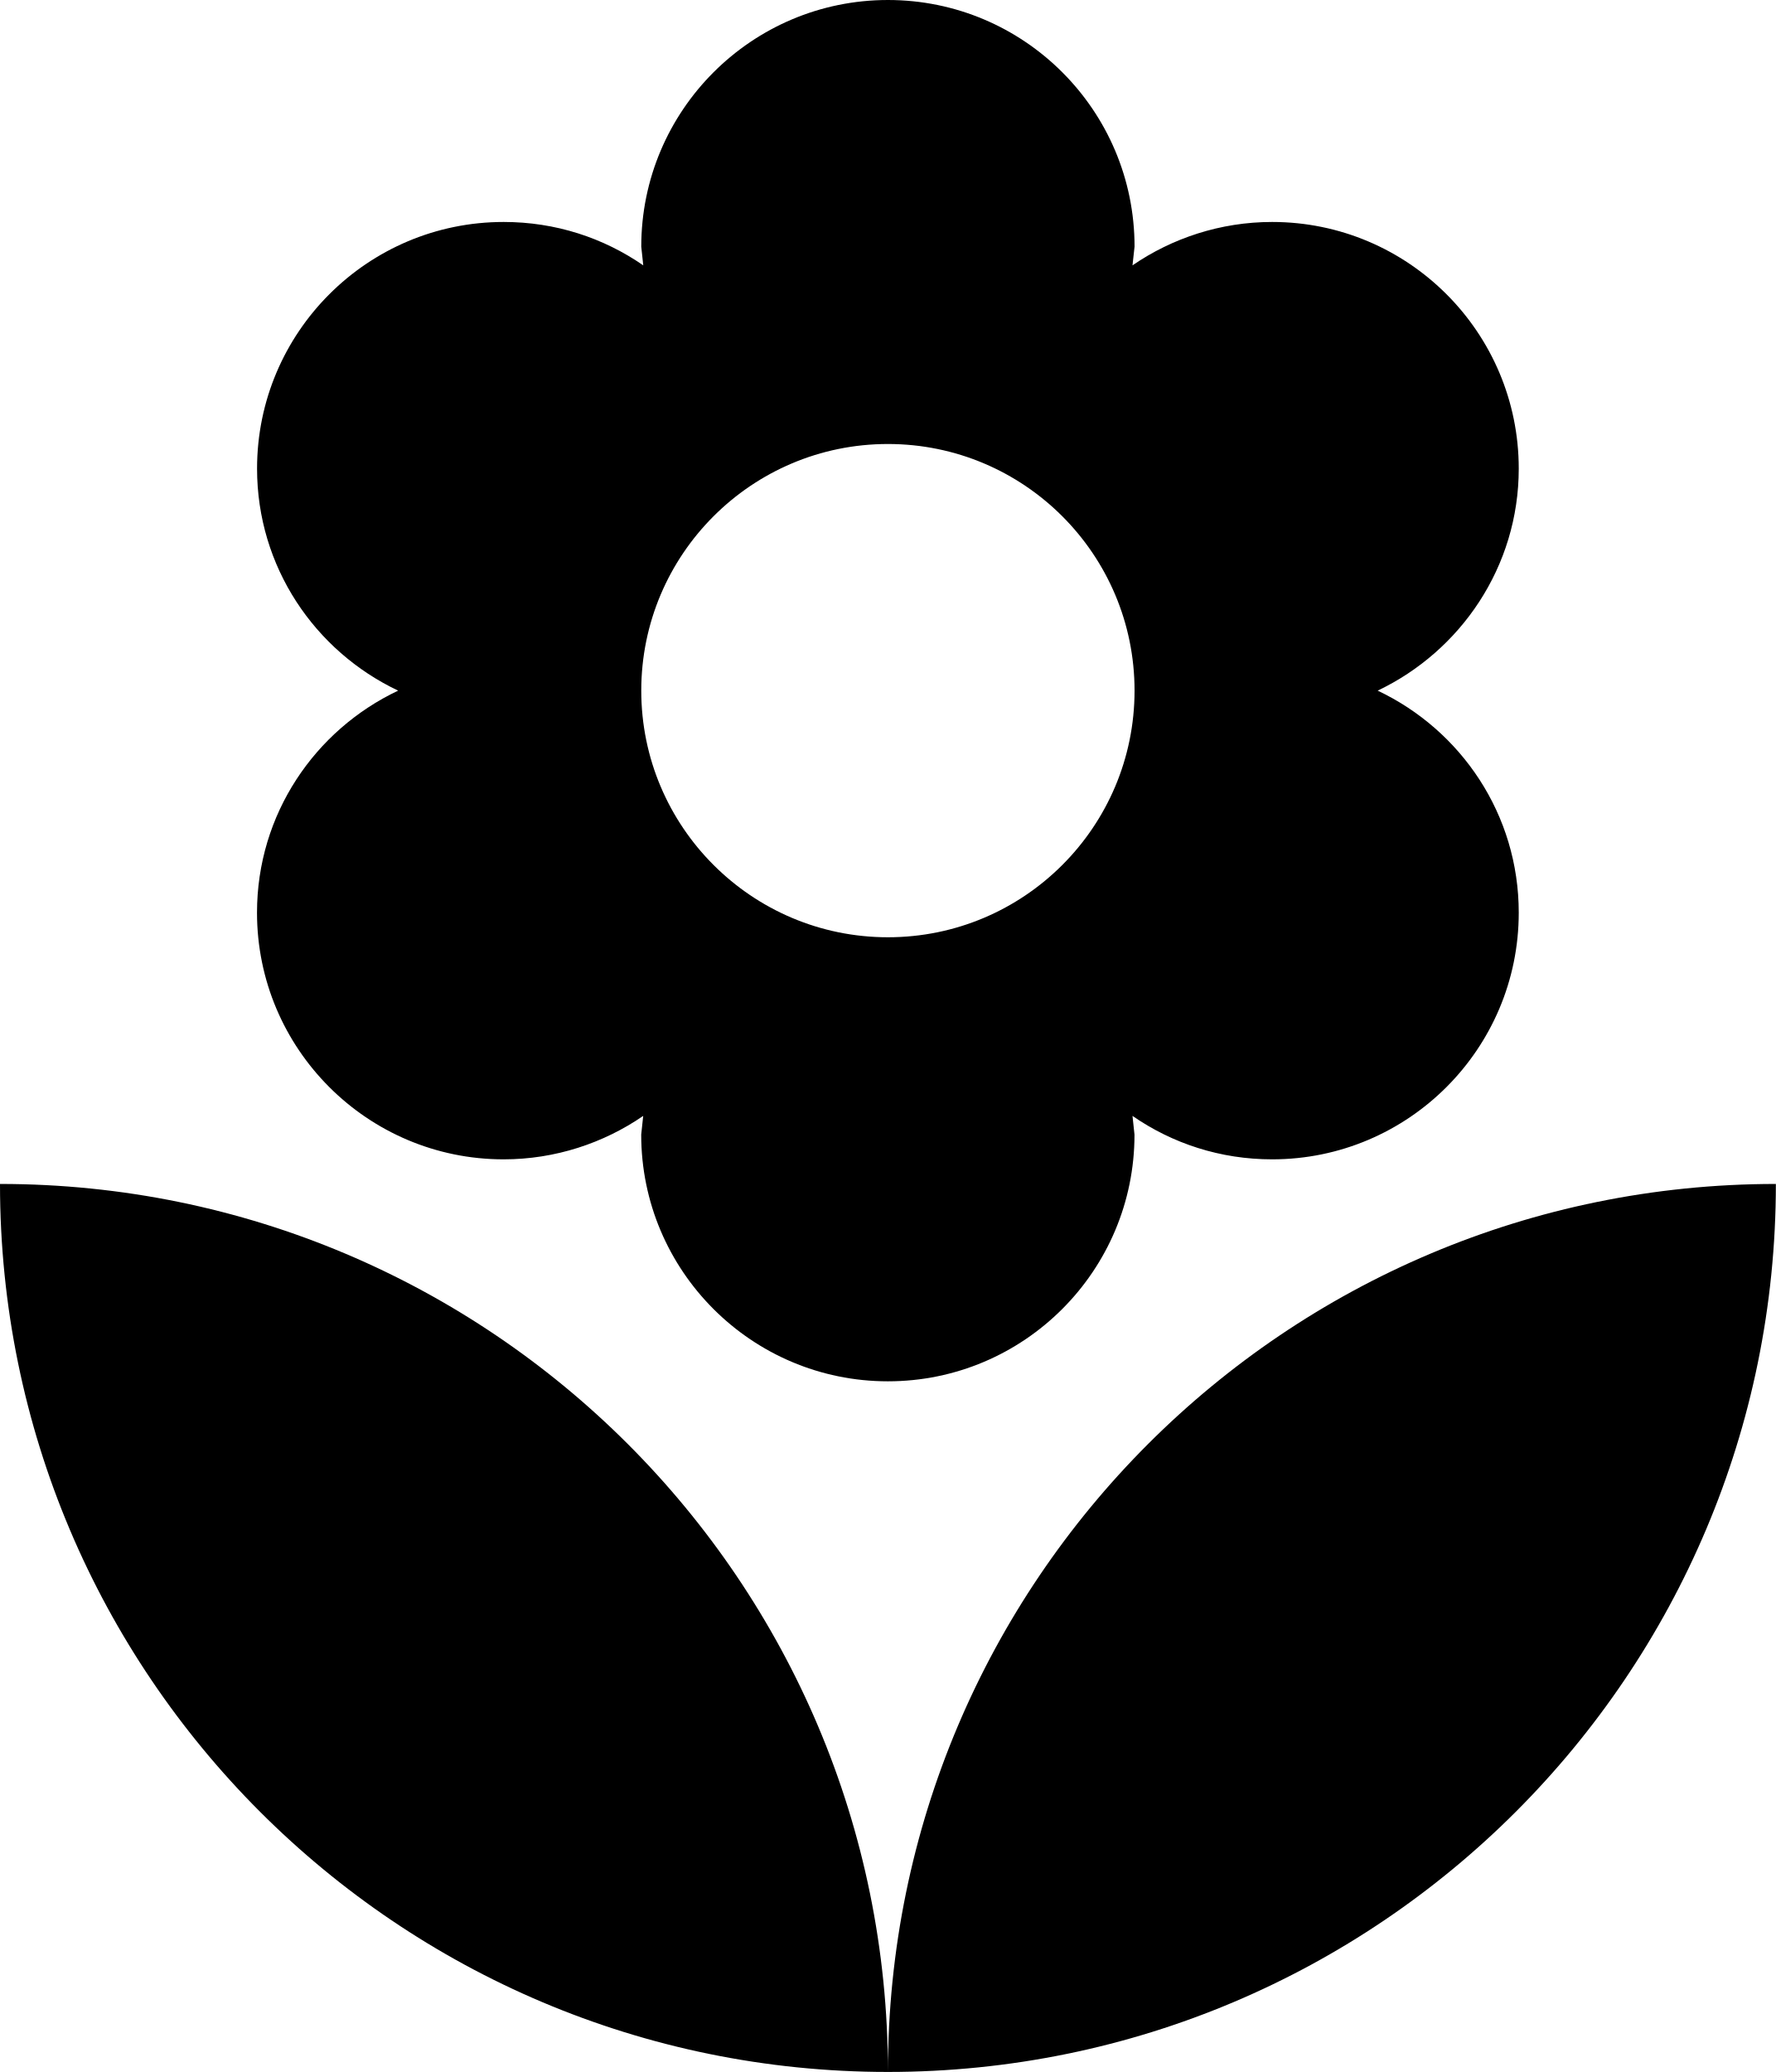
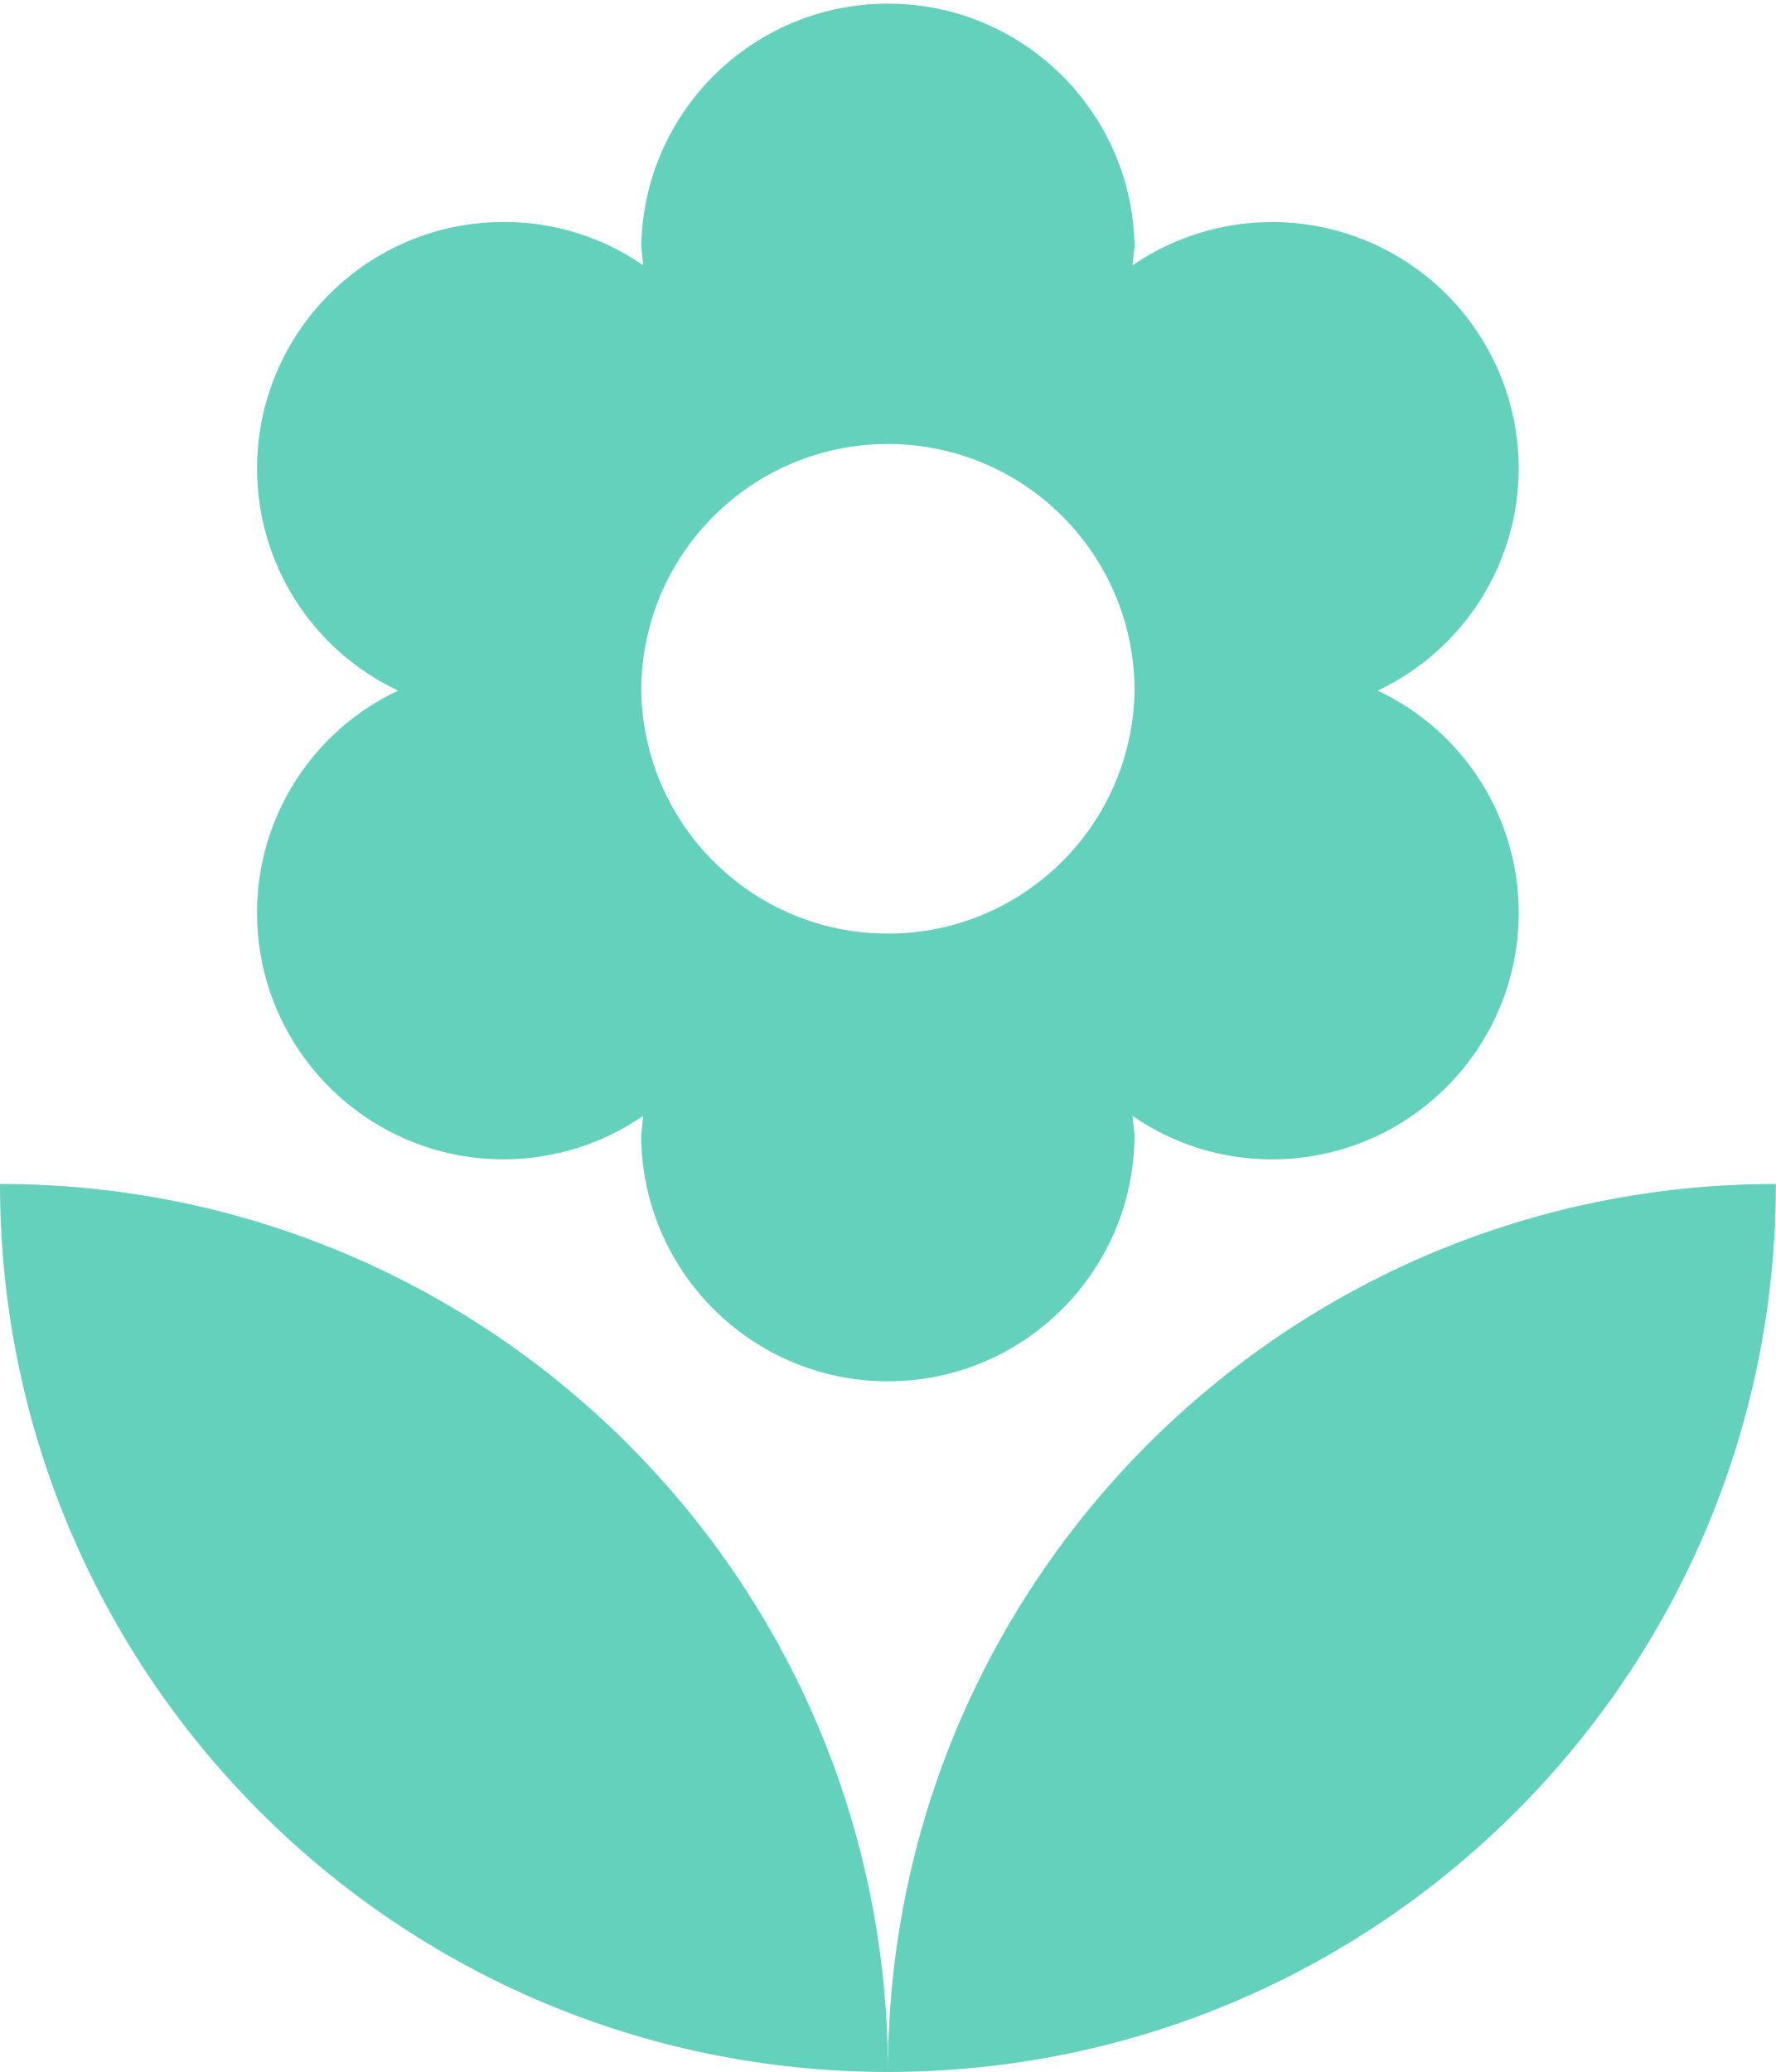
- <svg xmlns="http://www.w3.org/2000/svg" version="1.1" id="Layer_1" x="0px" y="0px" width="31.972px" height="37.301px" viewBox="8.014 4.35 31.972 37.301" enable-background="new 8.014 4.35 31.972 37.301" xml:space="preserve">
-   <path d="M24,41.65c8.827,0,15.986-7.159,15.986-15.986C31.158,25.664,24,32.822,24,41.65z M12.641,20.78 c0,2.451,1.989,4.441,4.44,4.441c0.932,0,1.803-0.294,2.513-0.782l-0.036,0.337c0,2.451,1.99,4.441,4.441,4.441 s4.44-1.99,4.44-4.441l-0.036-0.337c0.719,0.497,1.582,0.782,2.514,0.782c2.451,0,4.44-1.99,4.44-4.441 c0-1.768-1.038-3.286-2.54-3.997c1.492-0.71,2.54-2.229,2.54-3.997c0-2.451-1.989-4.44-4.44-4.44c-0.932,0-1.803,0.293-2.514,0.781 L28.44,8.79c0-2.451-1.989-4.44-4.44-4.44s-4.441,1.99-4.441,4.44l0.036,0.337c-0.719-0.497-1.581-0.781-2.513-0.781 c-2.451,0-4.44,1.99-4.44,4.44c0,1.768,1.039,3.286,2.54,3.997C13.68,17.494,12.641,19.012,12.641,20.78z M24,12.343 c2.451,0,4.44,1.989,4.44,4.44c0,2.451-1.989,4.44-4.44,4.44s-4.441-1.99-4.441-4.44C19.559,14.332,21.549,12.343,24,12.343z  M8.014,25.664c0,8.827,7.158,15.986,15.986,15.986C24,32.822,16.842,25.664,8.014,25.664z" />
+ <svg xmlns="http://www.w3.org/2000/svg" fill="#63d1bb" width="31.972" height="37.301" viewBox="8.014 4.35 31.972 37.301">
+   <path d="M24 41.65c8.827 0 15.986-7.159 15.986-15.986C31.158 25.664 24 32.822 24 41.65zM12.641 20.78a4.442 4.442 0 004.44 4.441c.932 0 1.803-.294 2.513-.782l-.036.337c0 2.451 1.99 4.441 4.441 4.441s4.44-1.99 4.44-4.441l-.036-.337a4.396 4.396 0 002.514.782c2.451 0 4.44-1.99 4.44-4.441a4.418 4.418 0 00-2.54-3.997 4.434 4.434 0 002.54-3.997 4.441 4.441 0 00-6.954-3.659l.037-.337a4.441 4.441 0 00-8.881 0l.036.337a4.392 4.392 0 00-2.513-.781 4.442 4.442 0 00-4.44 4.44 4.42 4.42 0 002.54 3.997 4.42 4.42 0 00-2.541 3.997zM24 12.343a4.441 4.441 0 014.44 4.44 4.441 4.441 0 01-8.881 0c0-2.451 1.99-4.44 4.441-4.44zM8.014 25.664c0 8.827 7.158 15.986 15.986 15.986 0-8.828-7.158-15.986-15.986-15.986z" />
</svg>
